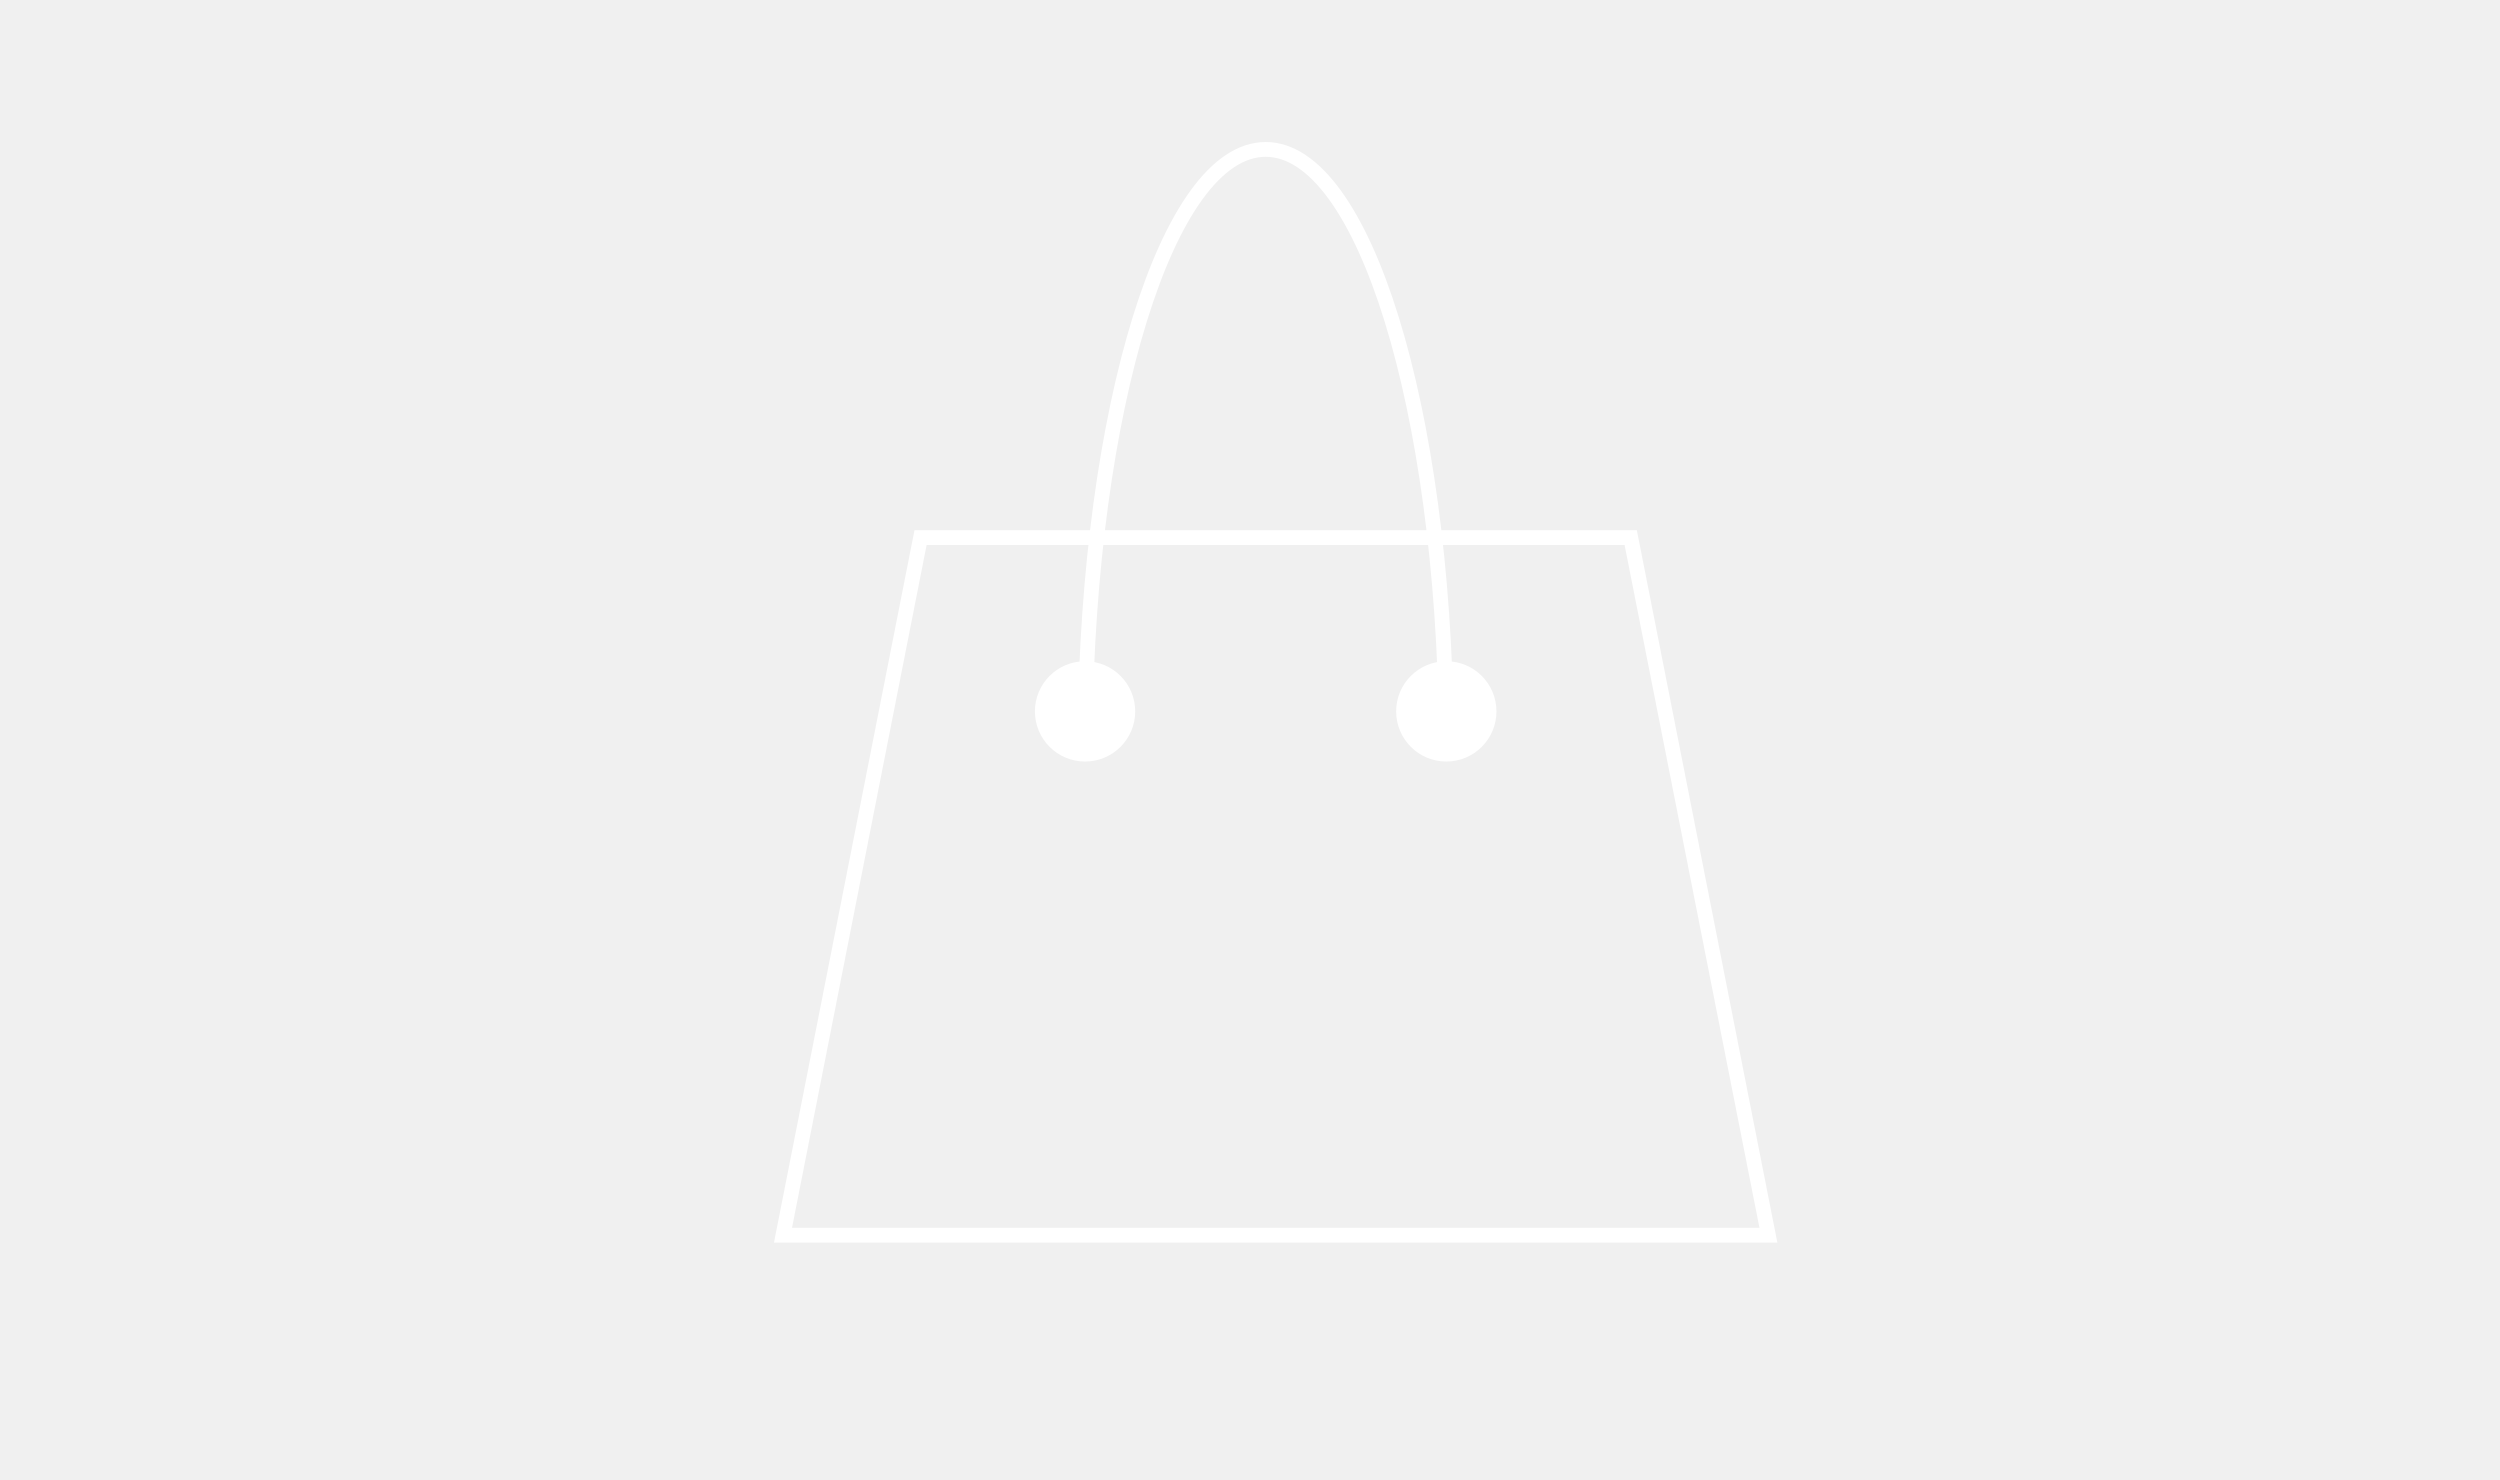
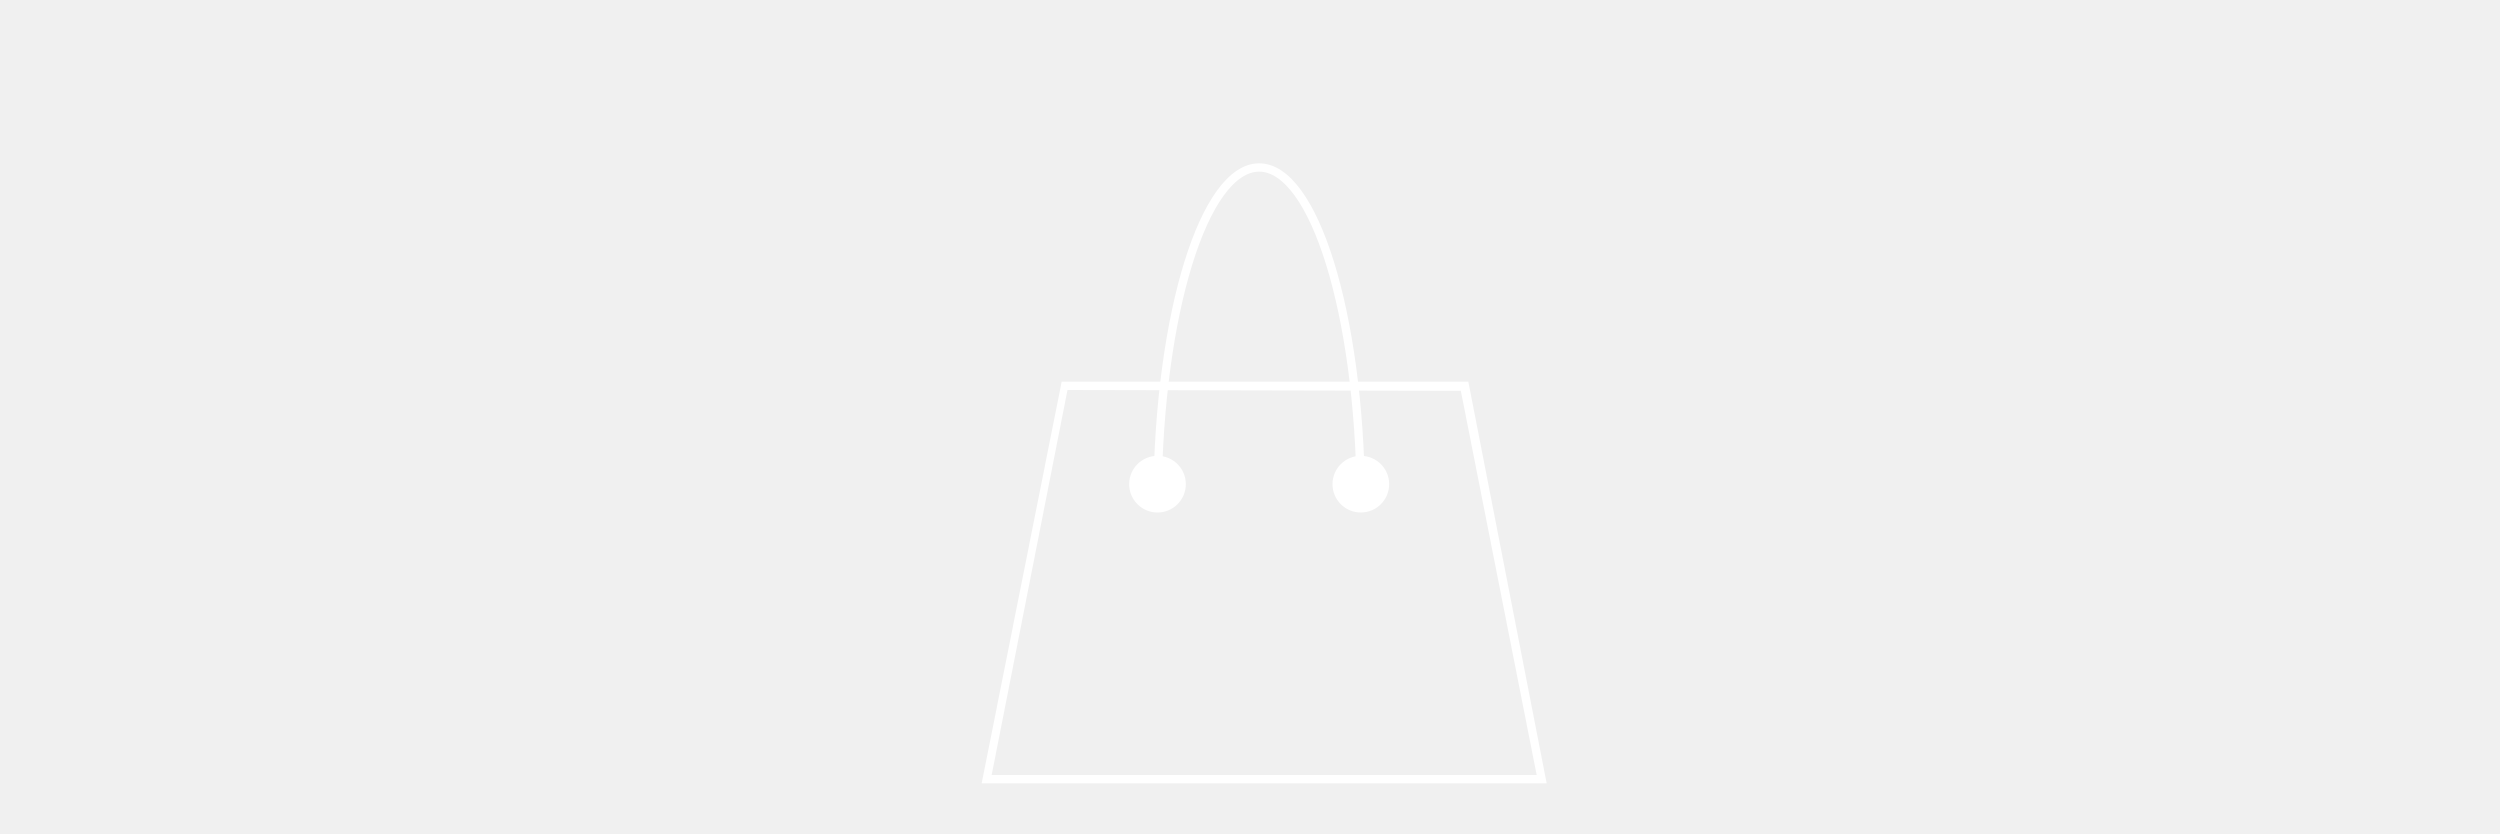
- <svg xmlns="http://www.w3.org/2000/svg" id="Layer_1" data-name="Layer 1" viewBox="0 0 169 100">
-   <defs>
-     <style>
-       .cls-1 {
-         fill: #fff;
-       }
- 
-       .cls-2 {
-         fill: none;
-         stroke: #fff;
-         stroke-miterlimit: 10;
-       }
-     </style>
-   </defs>
+ <svg xmlns="http://www.w3.org/2000/svg" version="1.1" id="Layer_1" x="0px" y="0px" viewBox="0 0 300 100" style="enable-background:new 0 0 300 100;" xml:space="preserve">
+   <style type="text/css">
+ 	.st0{fill:#FFFFFF;}
+ 	.st1{fill:none;stroke:#FFFFFF;stroke-miterlimit:10;}
+ </style>
  <g>
-     <path class="cls-1" d="M109.83,36.88,118.94,83H53.54l9.1-46.16h47.2m.82-1H61.82L52.32,84h67.83l-9.5-48.16Z" />
-     <circle class="cls-1" cx="73.35" cy="48.09" r="3.39" />
-     <circle class="cls-1" cx="97.77" cy="48.09" r="3.39" />
-     <path class="cls-2" d="M97.77,49.44c-.2-21.84-5.58-39.34-12.21-39.34s-12,17.51-12.21,39.34" />
+     <path class="st0" d="M175.3,46.9l9.1,46.1H119l9.1-46.2L175.3,46.9 M176.2,45.8h-48.8L117.8,94h67.8L176.2,45.8L176.2,45.8z" />
+     <circle class="st0" cx="138.9" cy="58.1" r="3.4" />
+     <circle class="st0" cx="163.3" cy="58.1" r="3.4" />
+     <path class="st1" d="M163.3,59.4c-0.2-21.8-5.6-39.3-12.2-39.3s-12,17.5-12.2,39.3" />
  </g>
</svg>
